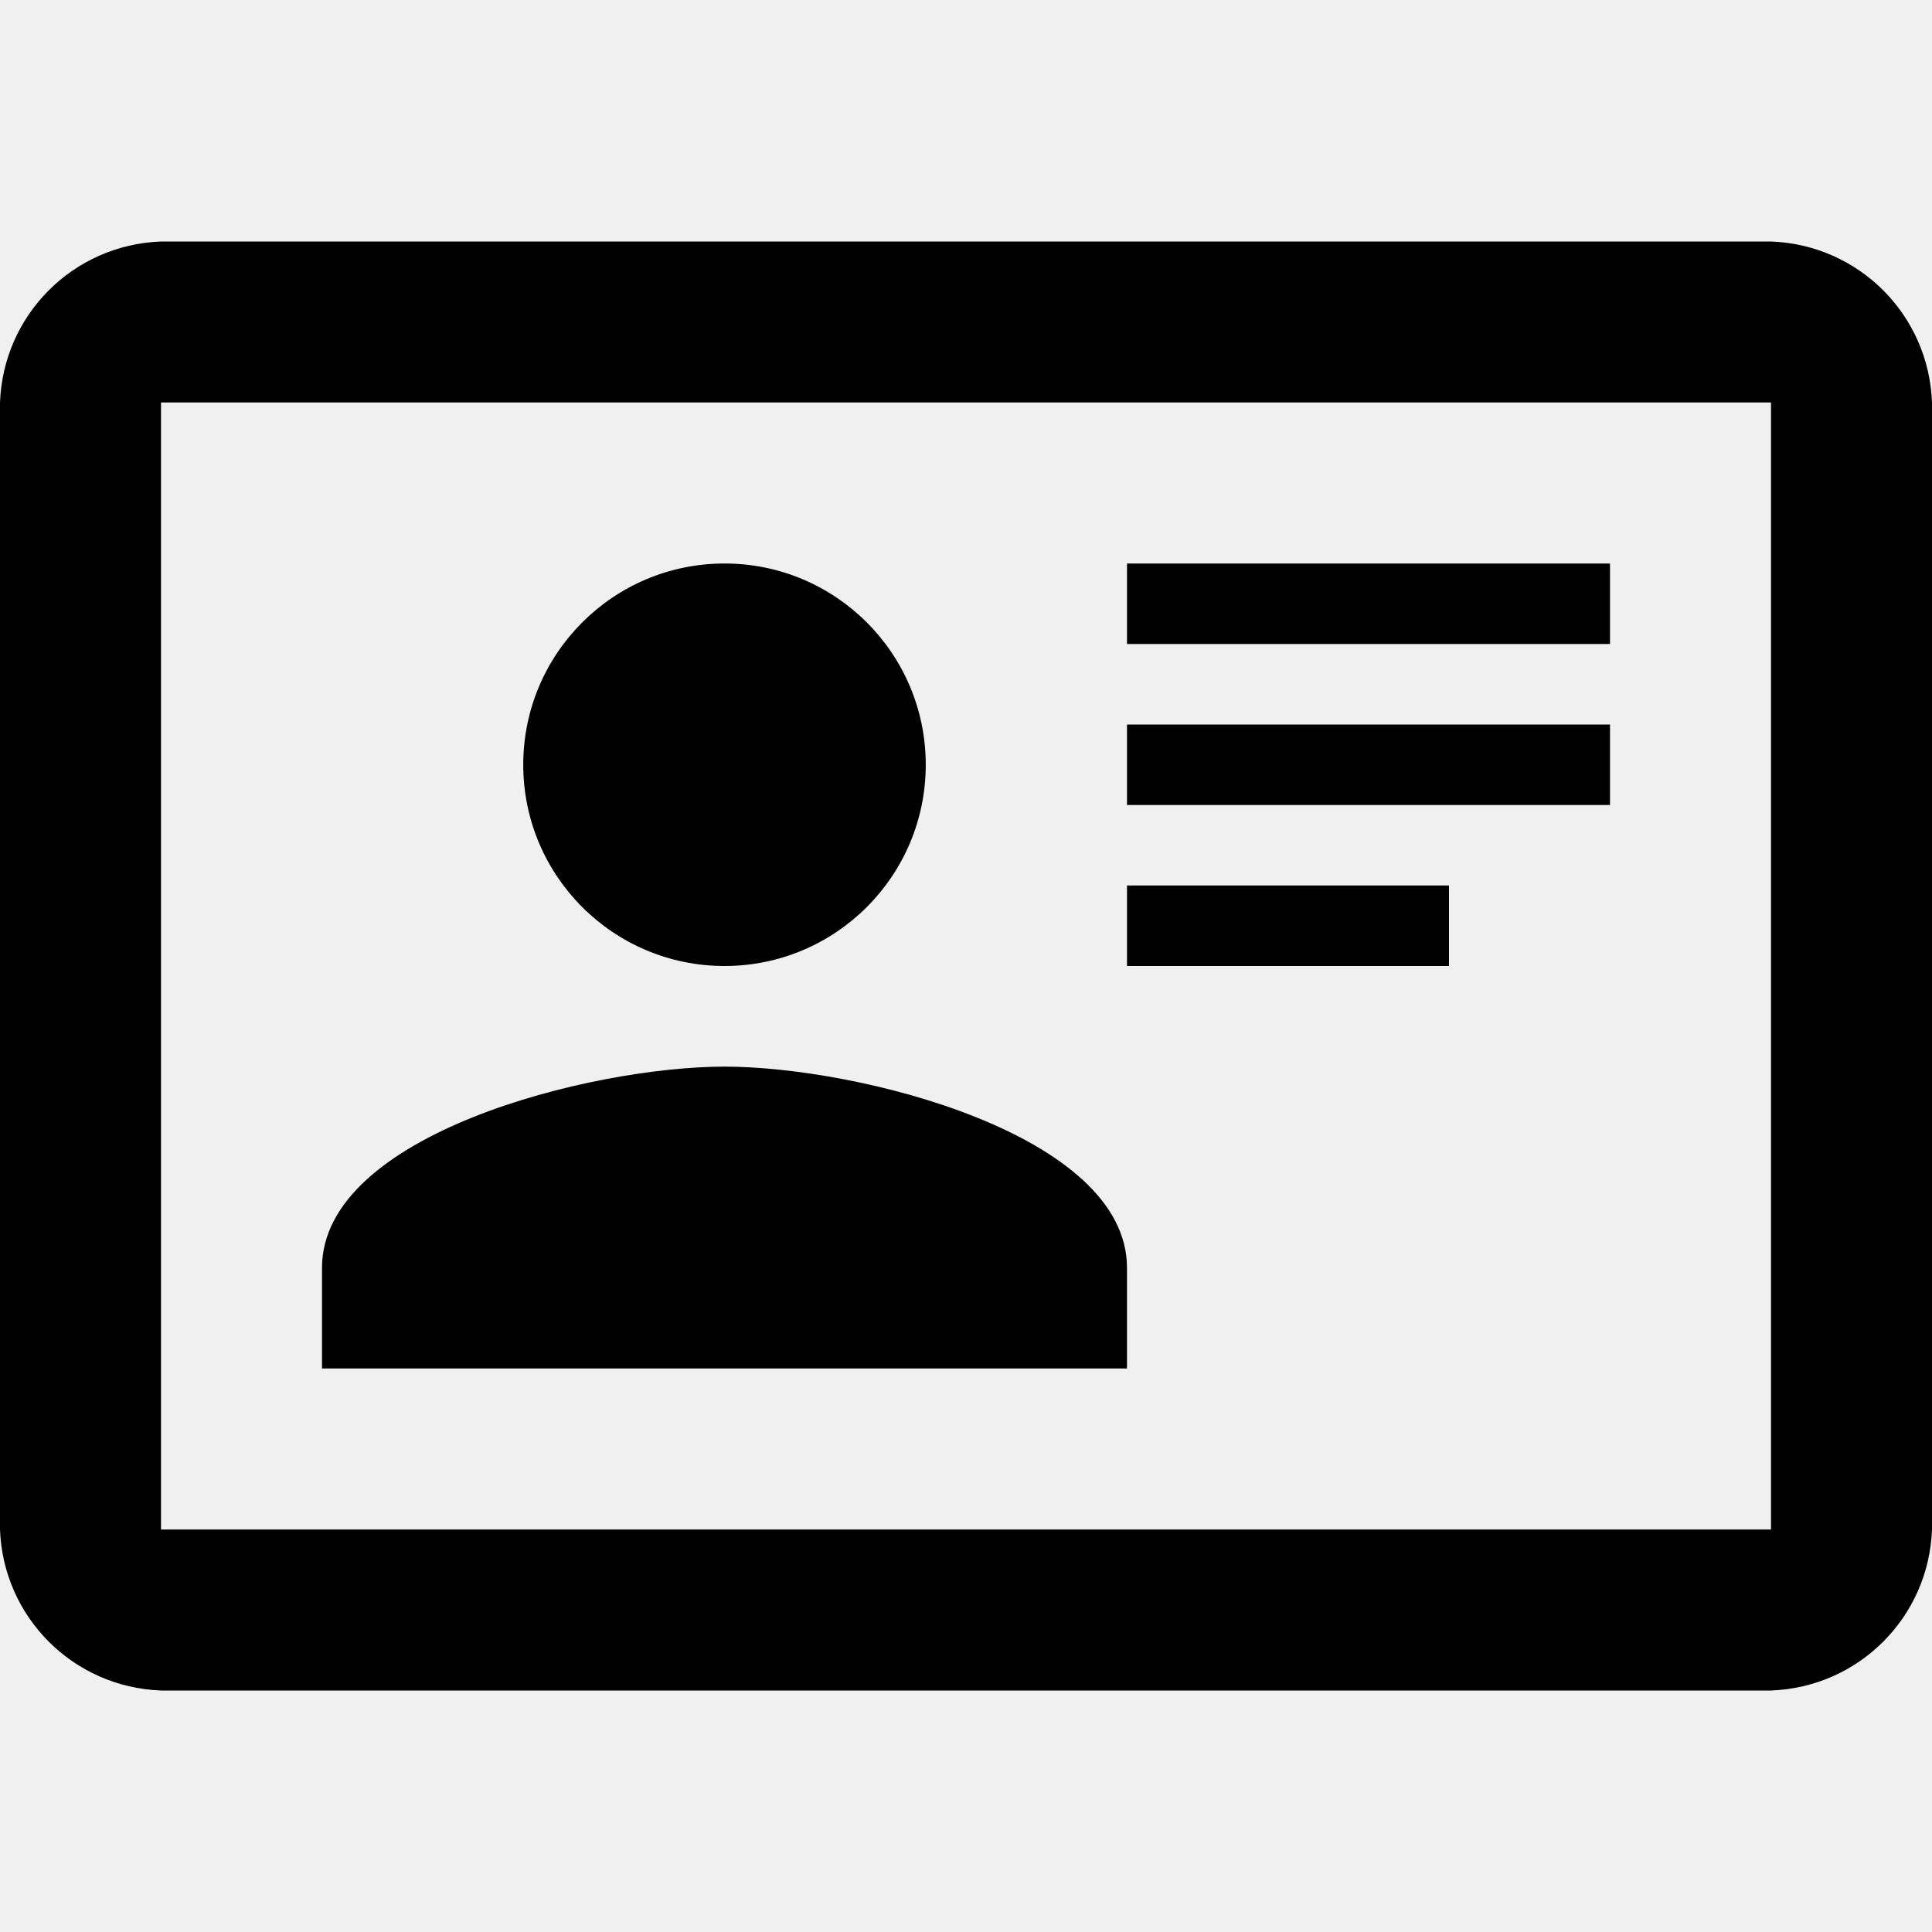
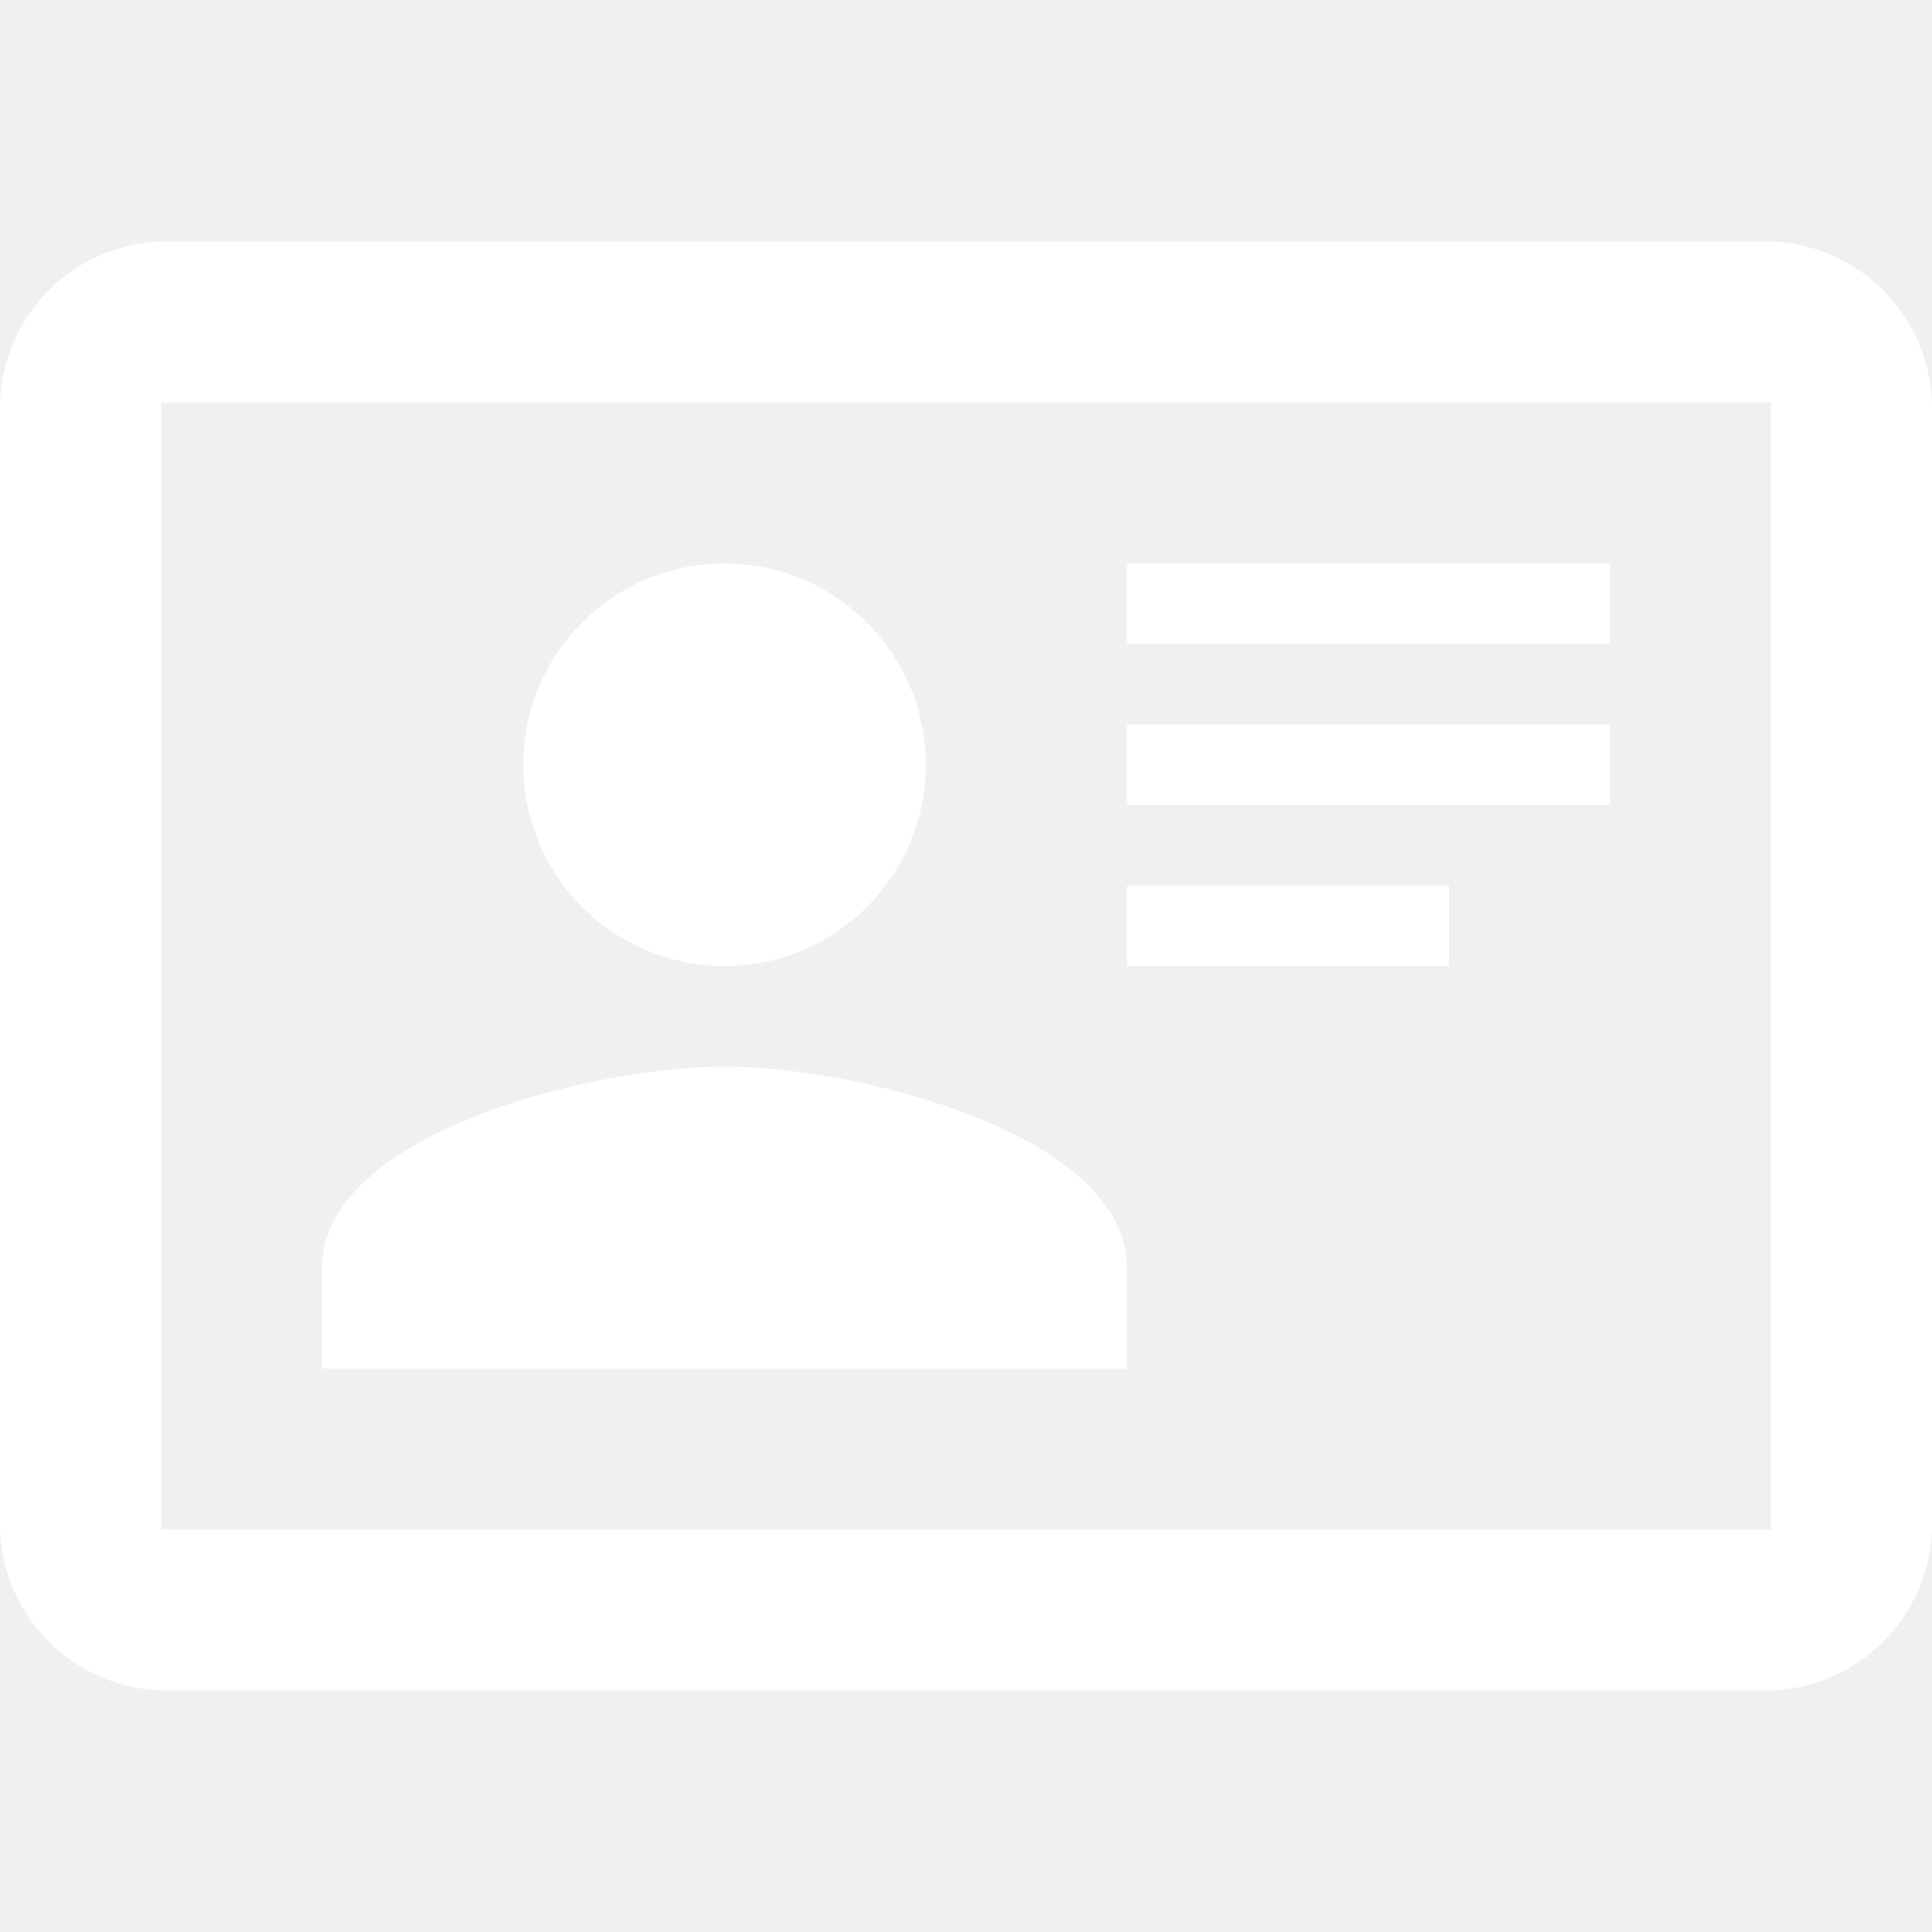
<svg xmlns="http://www.w3.org/2000/svg" viewBox="0 0 24 24">
-   <path d="M22,3H2C0.91,3.04 0.04,3.91 0,5V19C0.04,20.09 0.91,20.96 2,21H22C23.09,20.96 23.96,20.09 24,19V5C23.96,3.91 23.09,3.04 22,3M22,19H2V5H22V19M14,17V15.75C14,14.09 10.66,13.25 9,13.25C7.34,13.25 4,14.09 4,15.75V17H14M9,7A2.5,2.5 0 0,0 6.5,9.5A2.5,2.5 0 0,0 9,12A2.5,2.5 0 0,0 11.5,9.5A2.5,2.5 0 0,0 9,7M14,7V8H20V7H14M14,9V10H20V9H14M14,11V12H18V11H14" />
+   <path d="M22,3H2C0.91,3.04 0.04,3.91 0,5V19C0.04,20.09 0.91,20.96 2,21H22C23.09,20.96 23.96,20.09 24,19V5C23.96,3.91 23.09,3.04 22,3M22,19H2V5H22V19M14,17V15.75C14,14.09 10.66,13.25 9,13.25C7.34,13.25 4,14.09 4,15.75V17H14M9,7A2.5,2.5 0 0,0 6.5,9.5A2.5,2.5 0 0,0 9,12A2.5,2.5 0 0,0 11.5,9.5A2.5,2.5 0 0,0 9,7M14,7V8H20V7H14M14,9V10H20V9H14M14,11V12H18V11H14" fill="#ffffff" />
</svg>
